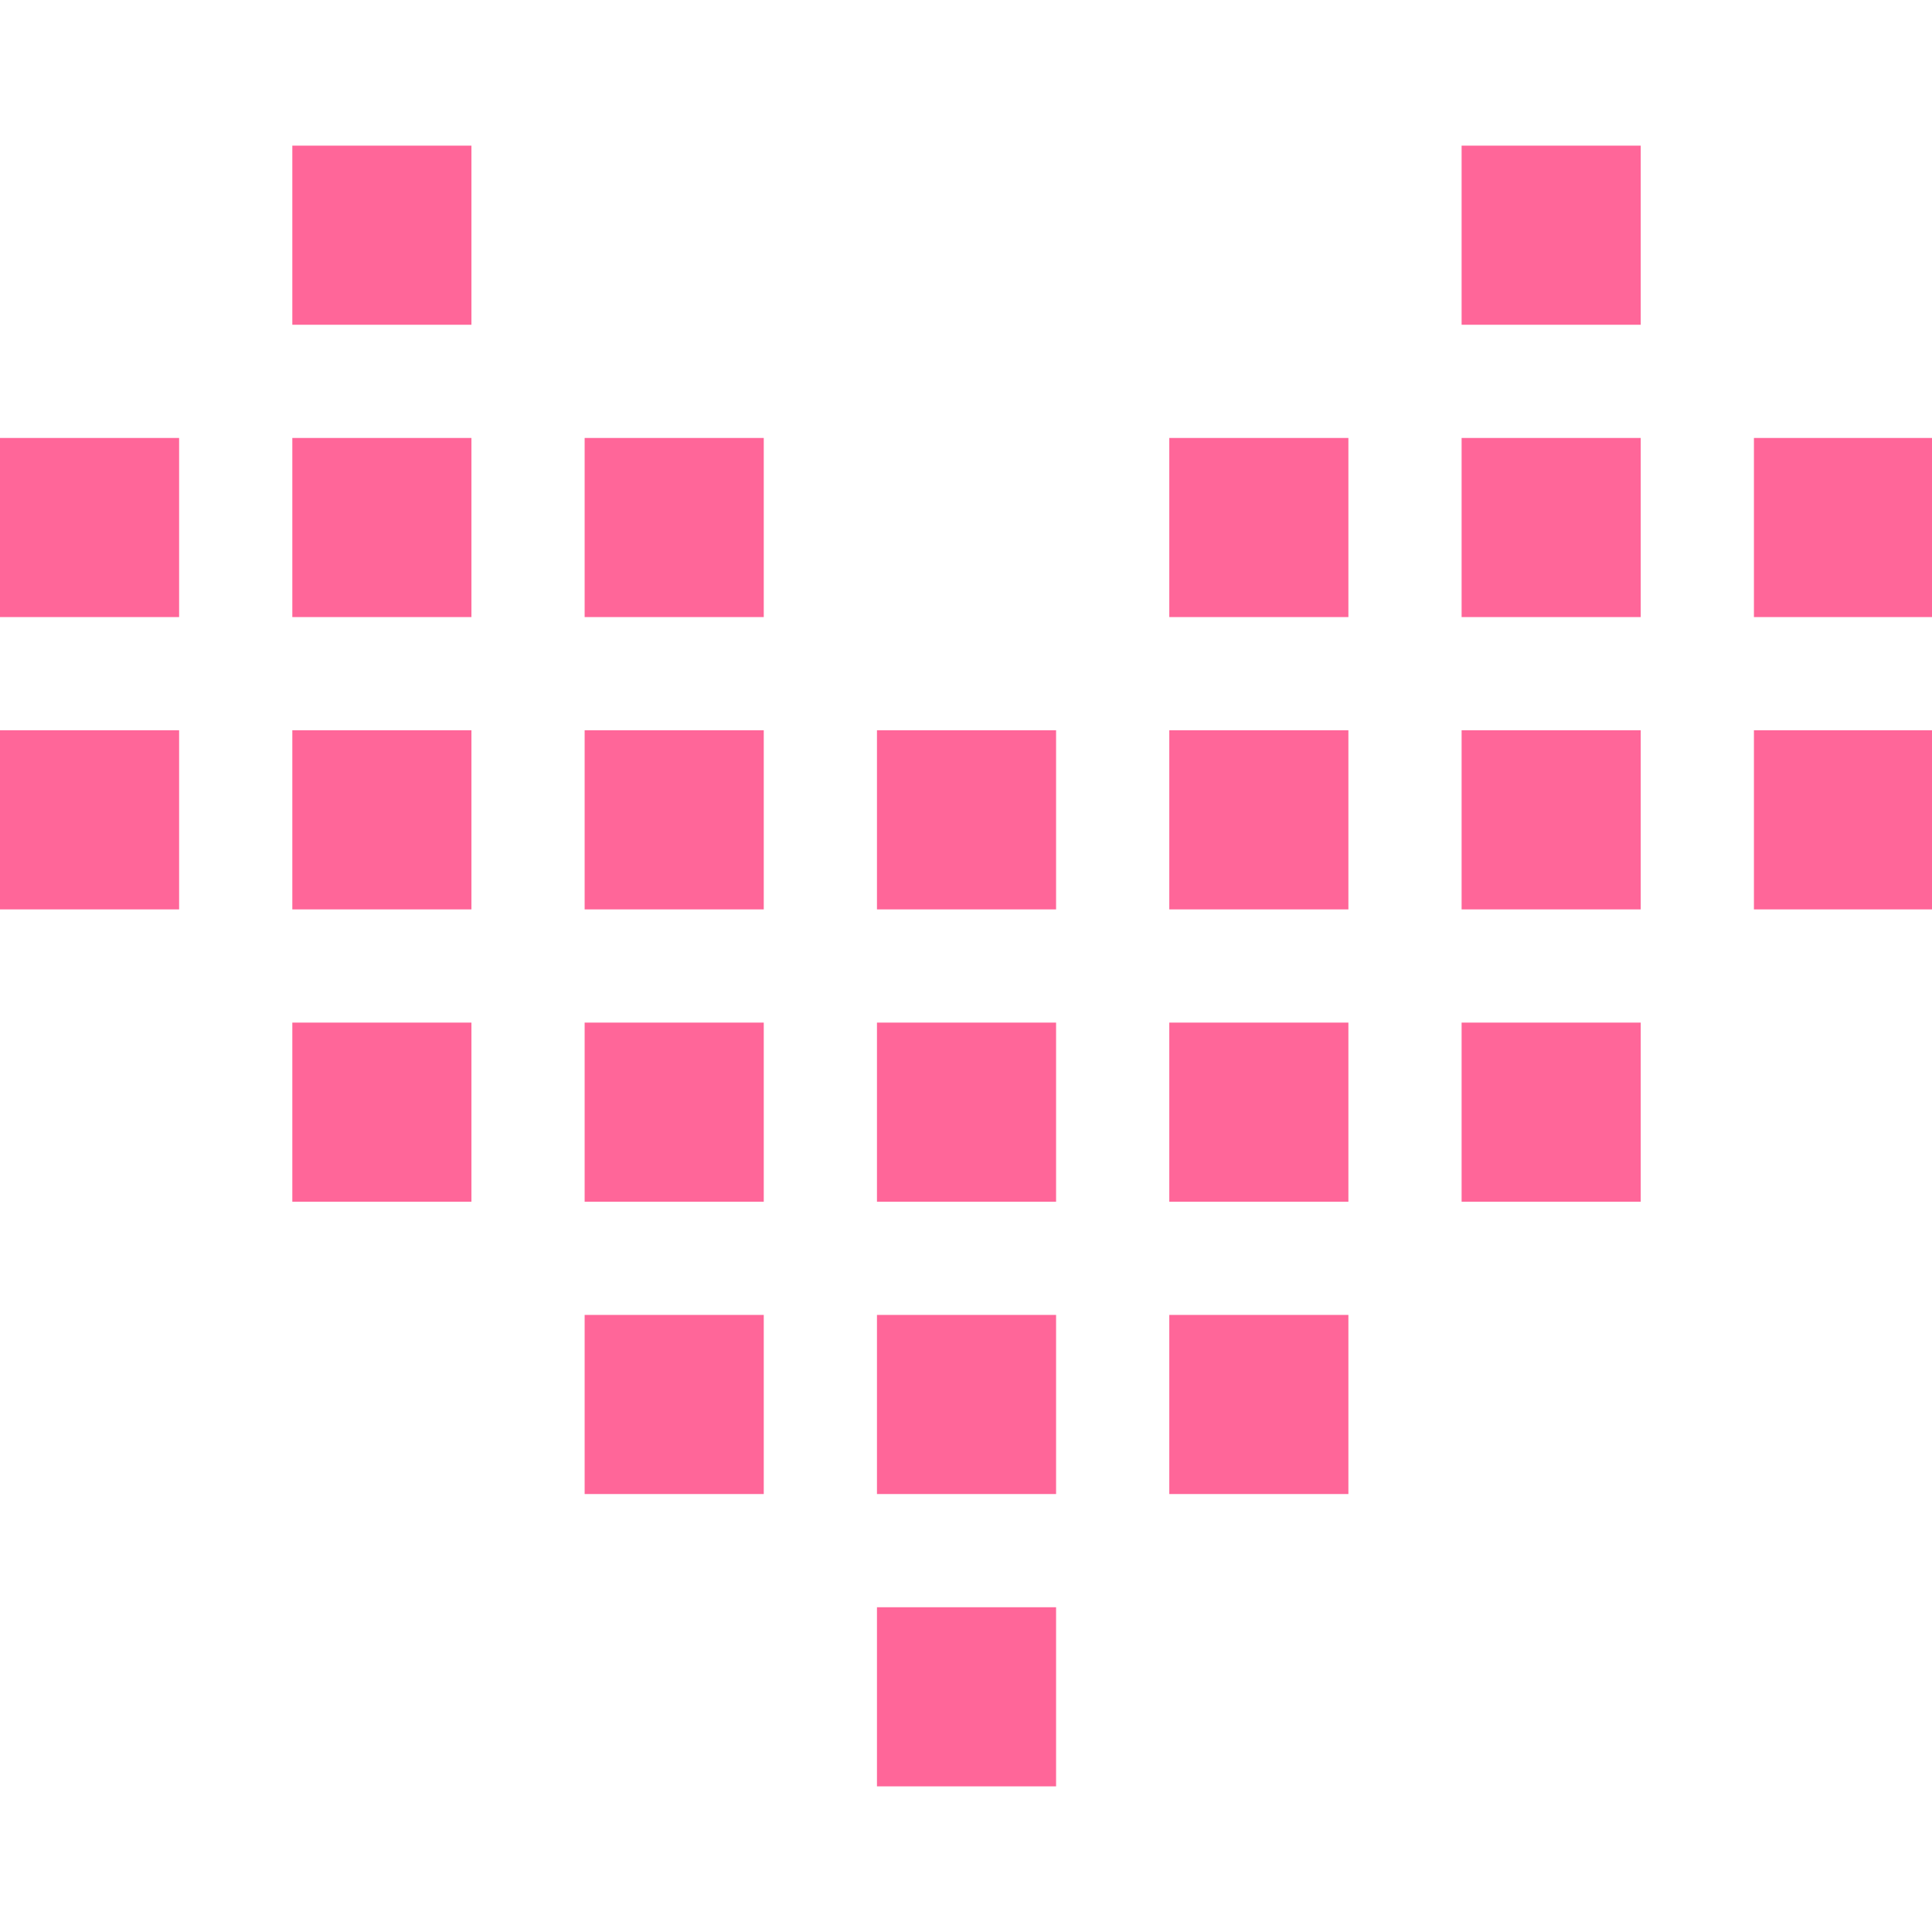
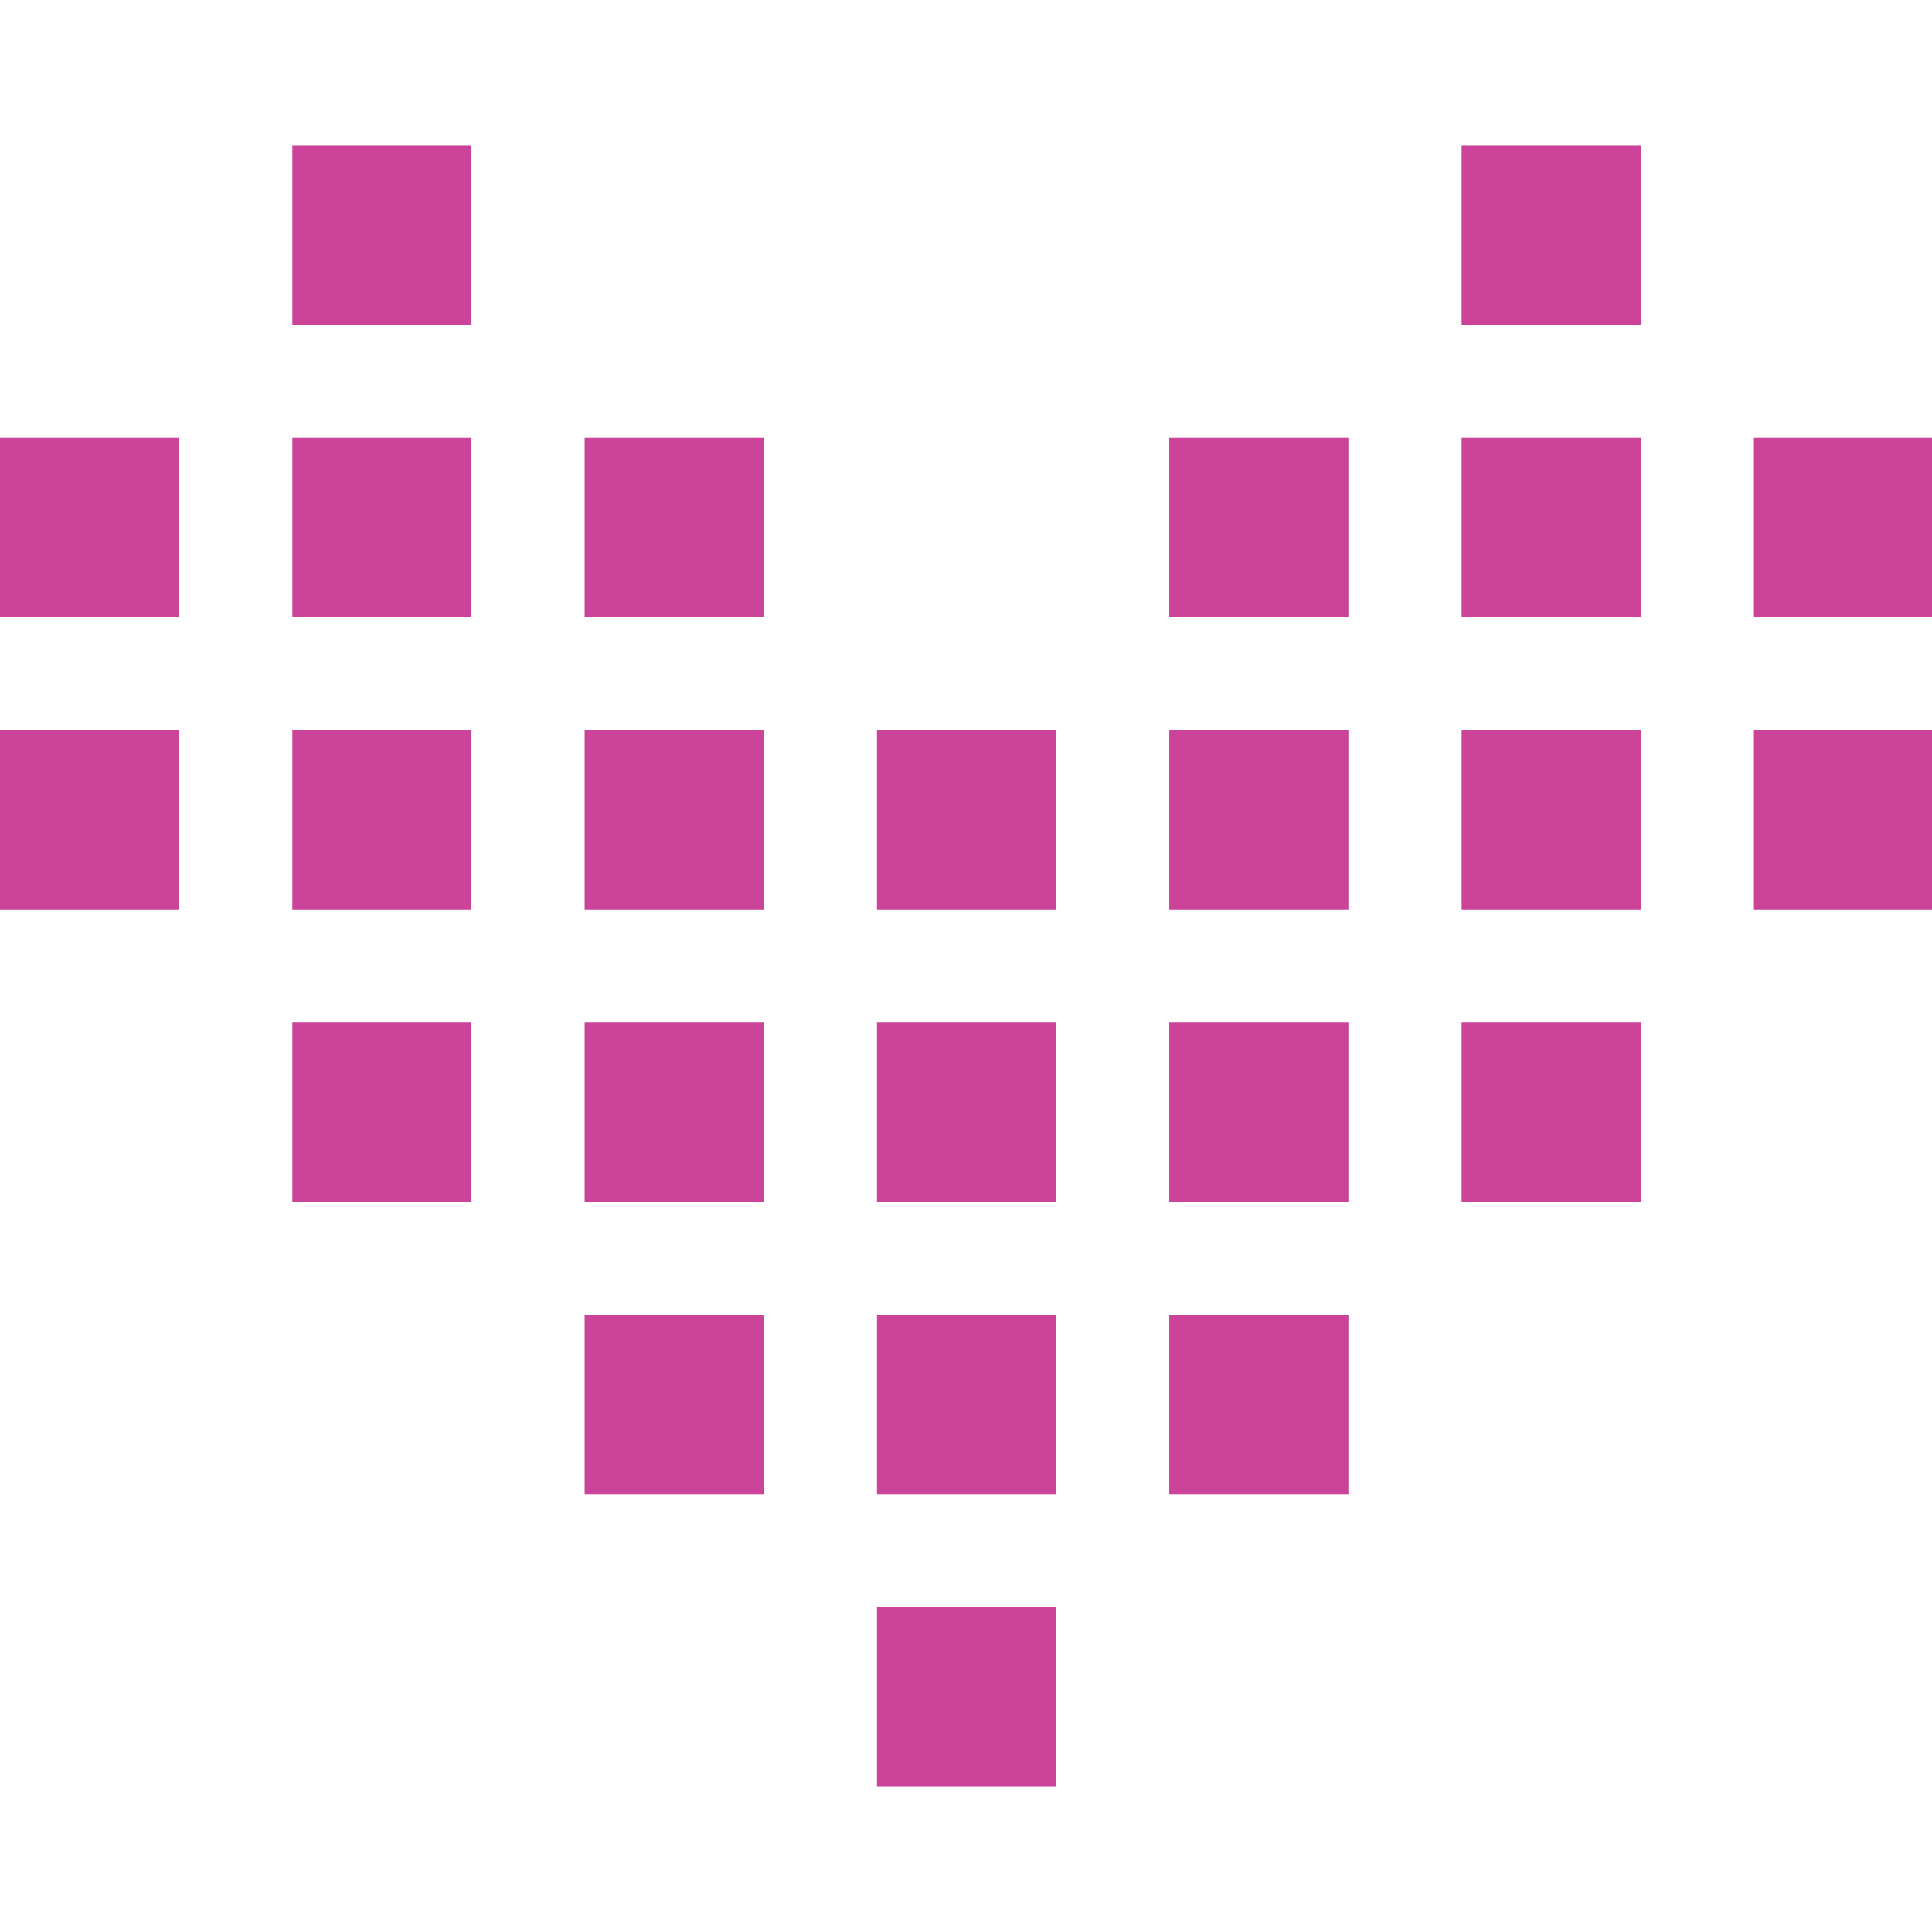
<svg xmlns="http://www.w3.org/2000/svg" id="Capa_1" enable-background="new 0 0 512 512" height="512" viewBox="0 0 512 512" width="512">
-   <g fill="#f69">
+   <g fill="#c49">
    <g>
      <path d="m232.405 193.532h47.468v47.468h-47.468z" />
      <path d="m309.873 193.532h47.468v47.468h-47.468z" />
      <path d="m309.873 116.064h47.468v47.468h-47.468z" />
      <path d="m387.341 193.532h47.468v47.468h-47.468z" />
      <path d="m77.468 116.064h47.468v47.468h-47.468z" />
      <path d="m154.936 116.064h47.468v47.468h-47.468z" />
      <path d="m154.936 193.532h47.468v47.468h-47.468z" />
      <path d="m77.468 193.532h47.468v47.468h-47.468z" />
      <path d="m0 116.064h47.468v47.468h-47.468z" />
      <path d="m464.809 193.532h47.191v47.468h-47.191z" />
      <path d="m309.873 271h47.468v47.468h-47.468z" />
      <path d="m464.809 116.064h47.191v47.468h-47.191z" />
      <path d="m387.341 271h47.468v47.468h-47.468z" />
      <path d="m387.341 116.064h47.468v47.468h-47.468z" />
      <path d="m77.468 38.595h47.468v47.468h-47.468z" />
      <path d="m77.468 271h47.468v47.468h-47.468z" />
      <path d="m0 193.532h47.468v47.468h-47.468z" />
      <path d="m232.405 271h47.468v47.468h-47.468z" />
      <path d="m387.341 38.595h47.468v47.468h-47.468z" />
      <path d="m154.936 271h47.468v47.468h-47.468z" />
    </g>
    <path d="m232.405 348.468h47.468v47.468h-47.468z" />
    <path d="m154.936 348.468h47.468v47.468h-47.468z" />
    <path d="m309.873 348.468h47.468v47.468h-47.468z" />
    <path d="m232.405 425.936h47.468v47.468h-47.468z" />
  </g>
</svg>
